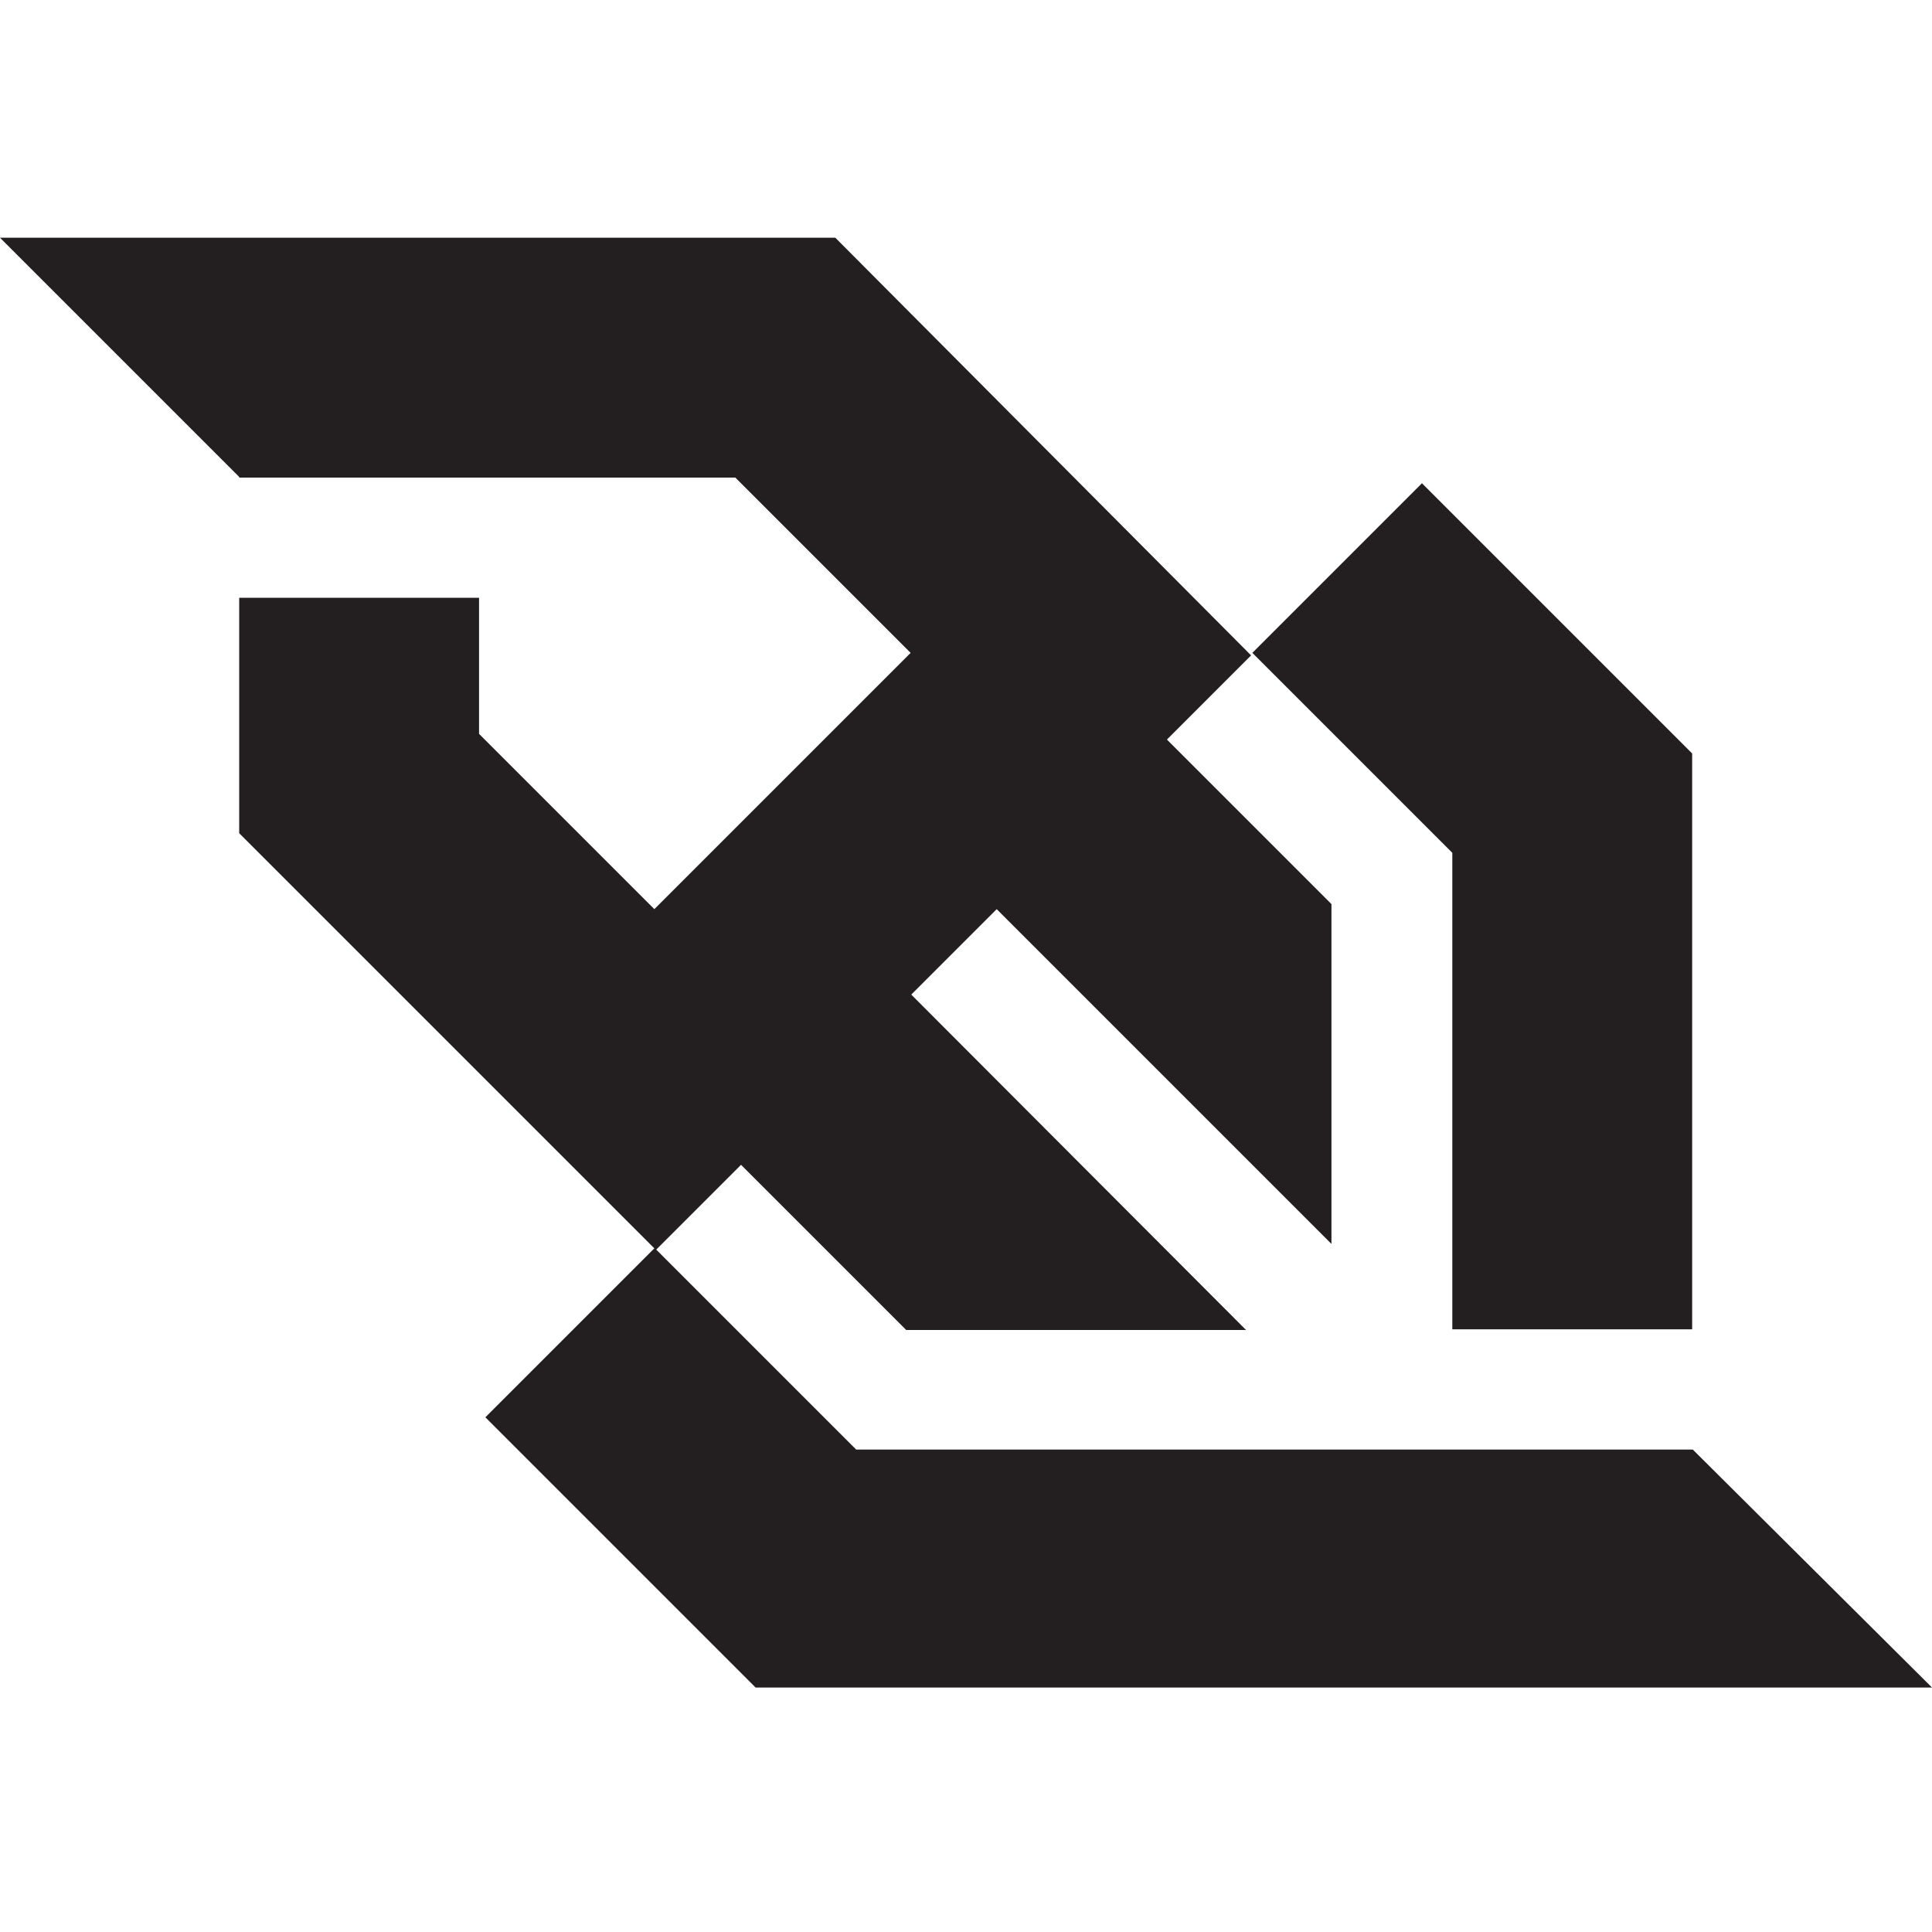
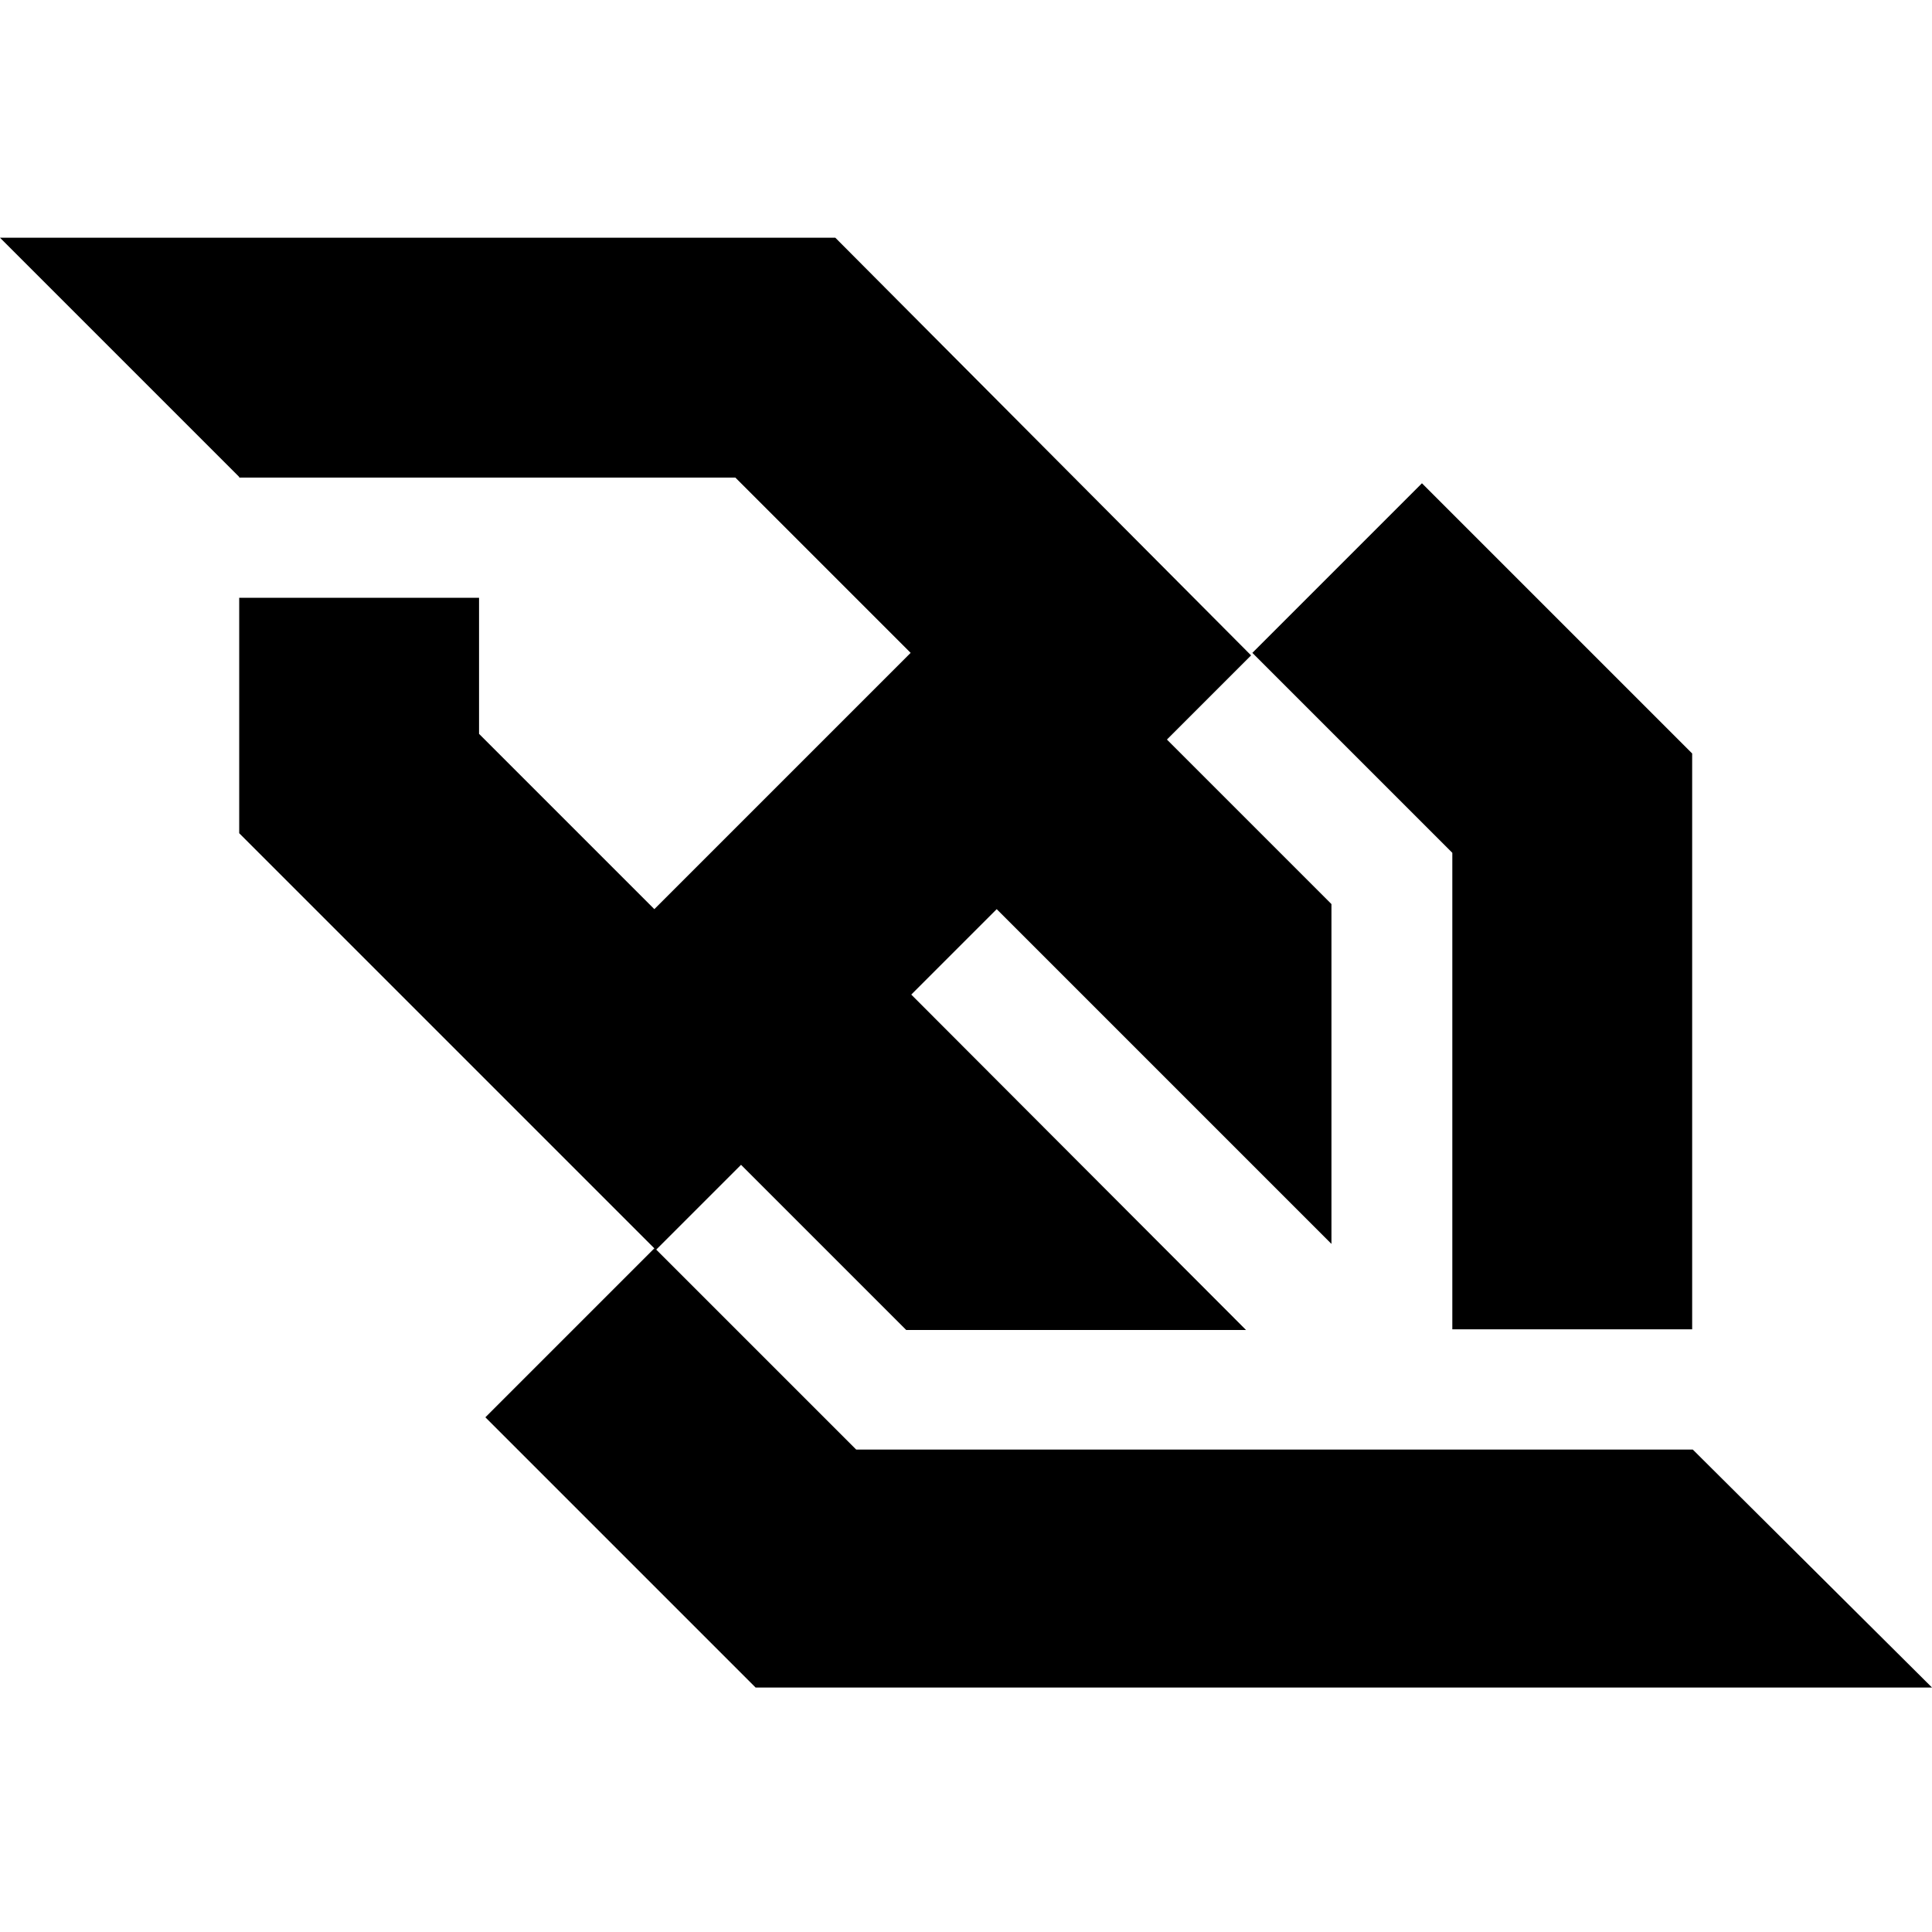
- <svg xmlns="http://www.w3.org/2000/svg" width="800px" height="800px" viewBox="0 -31.5 256 256" version="1.1" preserveAspectRatio="xMidYMid">
+ <svg xmlns="http://www.w3.org/2000/svg" viewBox="0 -31.5 256 256" version="1.1" preserveAspectRatio="xMidYMid">
  <g>
-     <path d="M192.44,144.645 L224.22,144.645 L224.22,68.339 L188.415,32.535 L165.943,55.007 L192.44,81.504 L192.44,144.645 L192.44,144.645 Z M224.304,160.576 L178.018,160.576 L113.452,160.576 L86.954,134.079 L98.191,122.843 L120.076,144.728 L165.104,144.728 L120.747,100.287 L132.067,88.967 L176.424,133.325 L176.424,88.296 L154.623,66.495 L165.775,55.342 L110.685,0 L56.349,0 L56.349,0 L0,0 L31.696,31.696 L31.696,31.78 L31.864,31.78 L97.436,31.78 L120.663,55.007 L86.703,88.967 L63.476,65.74 L63.476,47.712 L31.696,47.712 L31.696,78.905 L86.703,133.912 L64.314,156.3 L100.119,192.105 L154.455,192.105 L256,192.105 L256,192.105 L224.304,160.576 L224.304,160.576 Z" fill="#231F20">
+     <path d="M192.44,144.645 L224.22,144.645 L224.22,68.339 L188.415,32.535 L165.943,55.007 L192.44,81.504 L192.44,144.645 L192.44,144.645 Z M224.304,160.576 L178.018,160.576 L113.452,160.576 L86.954,134.079 L98.191,122.843 L120.076,144.728 L165.104,144.728 L120.747,100.287 L132.067,88.967 L176.424,133.325 L176.424,88.296 L154.623,66.495 L165.775,55.342 L110.685,0 L56.349,0 L56.349,0 L0,0 L31.696,31.696 L31.696,31.78 L31.864,31.78 L97.436,31.78 L120.663,55.007 L86.703,88.967 L63.476,65.74 L63.476,47.712 L31.696,47.712 L31.696,78.905 L86.703,133.912 L64.314,156.3 L100.119,192.105 L154.455,192.105 L256,192.105 L256,192.105 L224.304,160.576 L224.304,160.576 Z" fill="currentColor">

</path>
  </g>
</svg>
